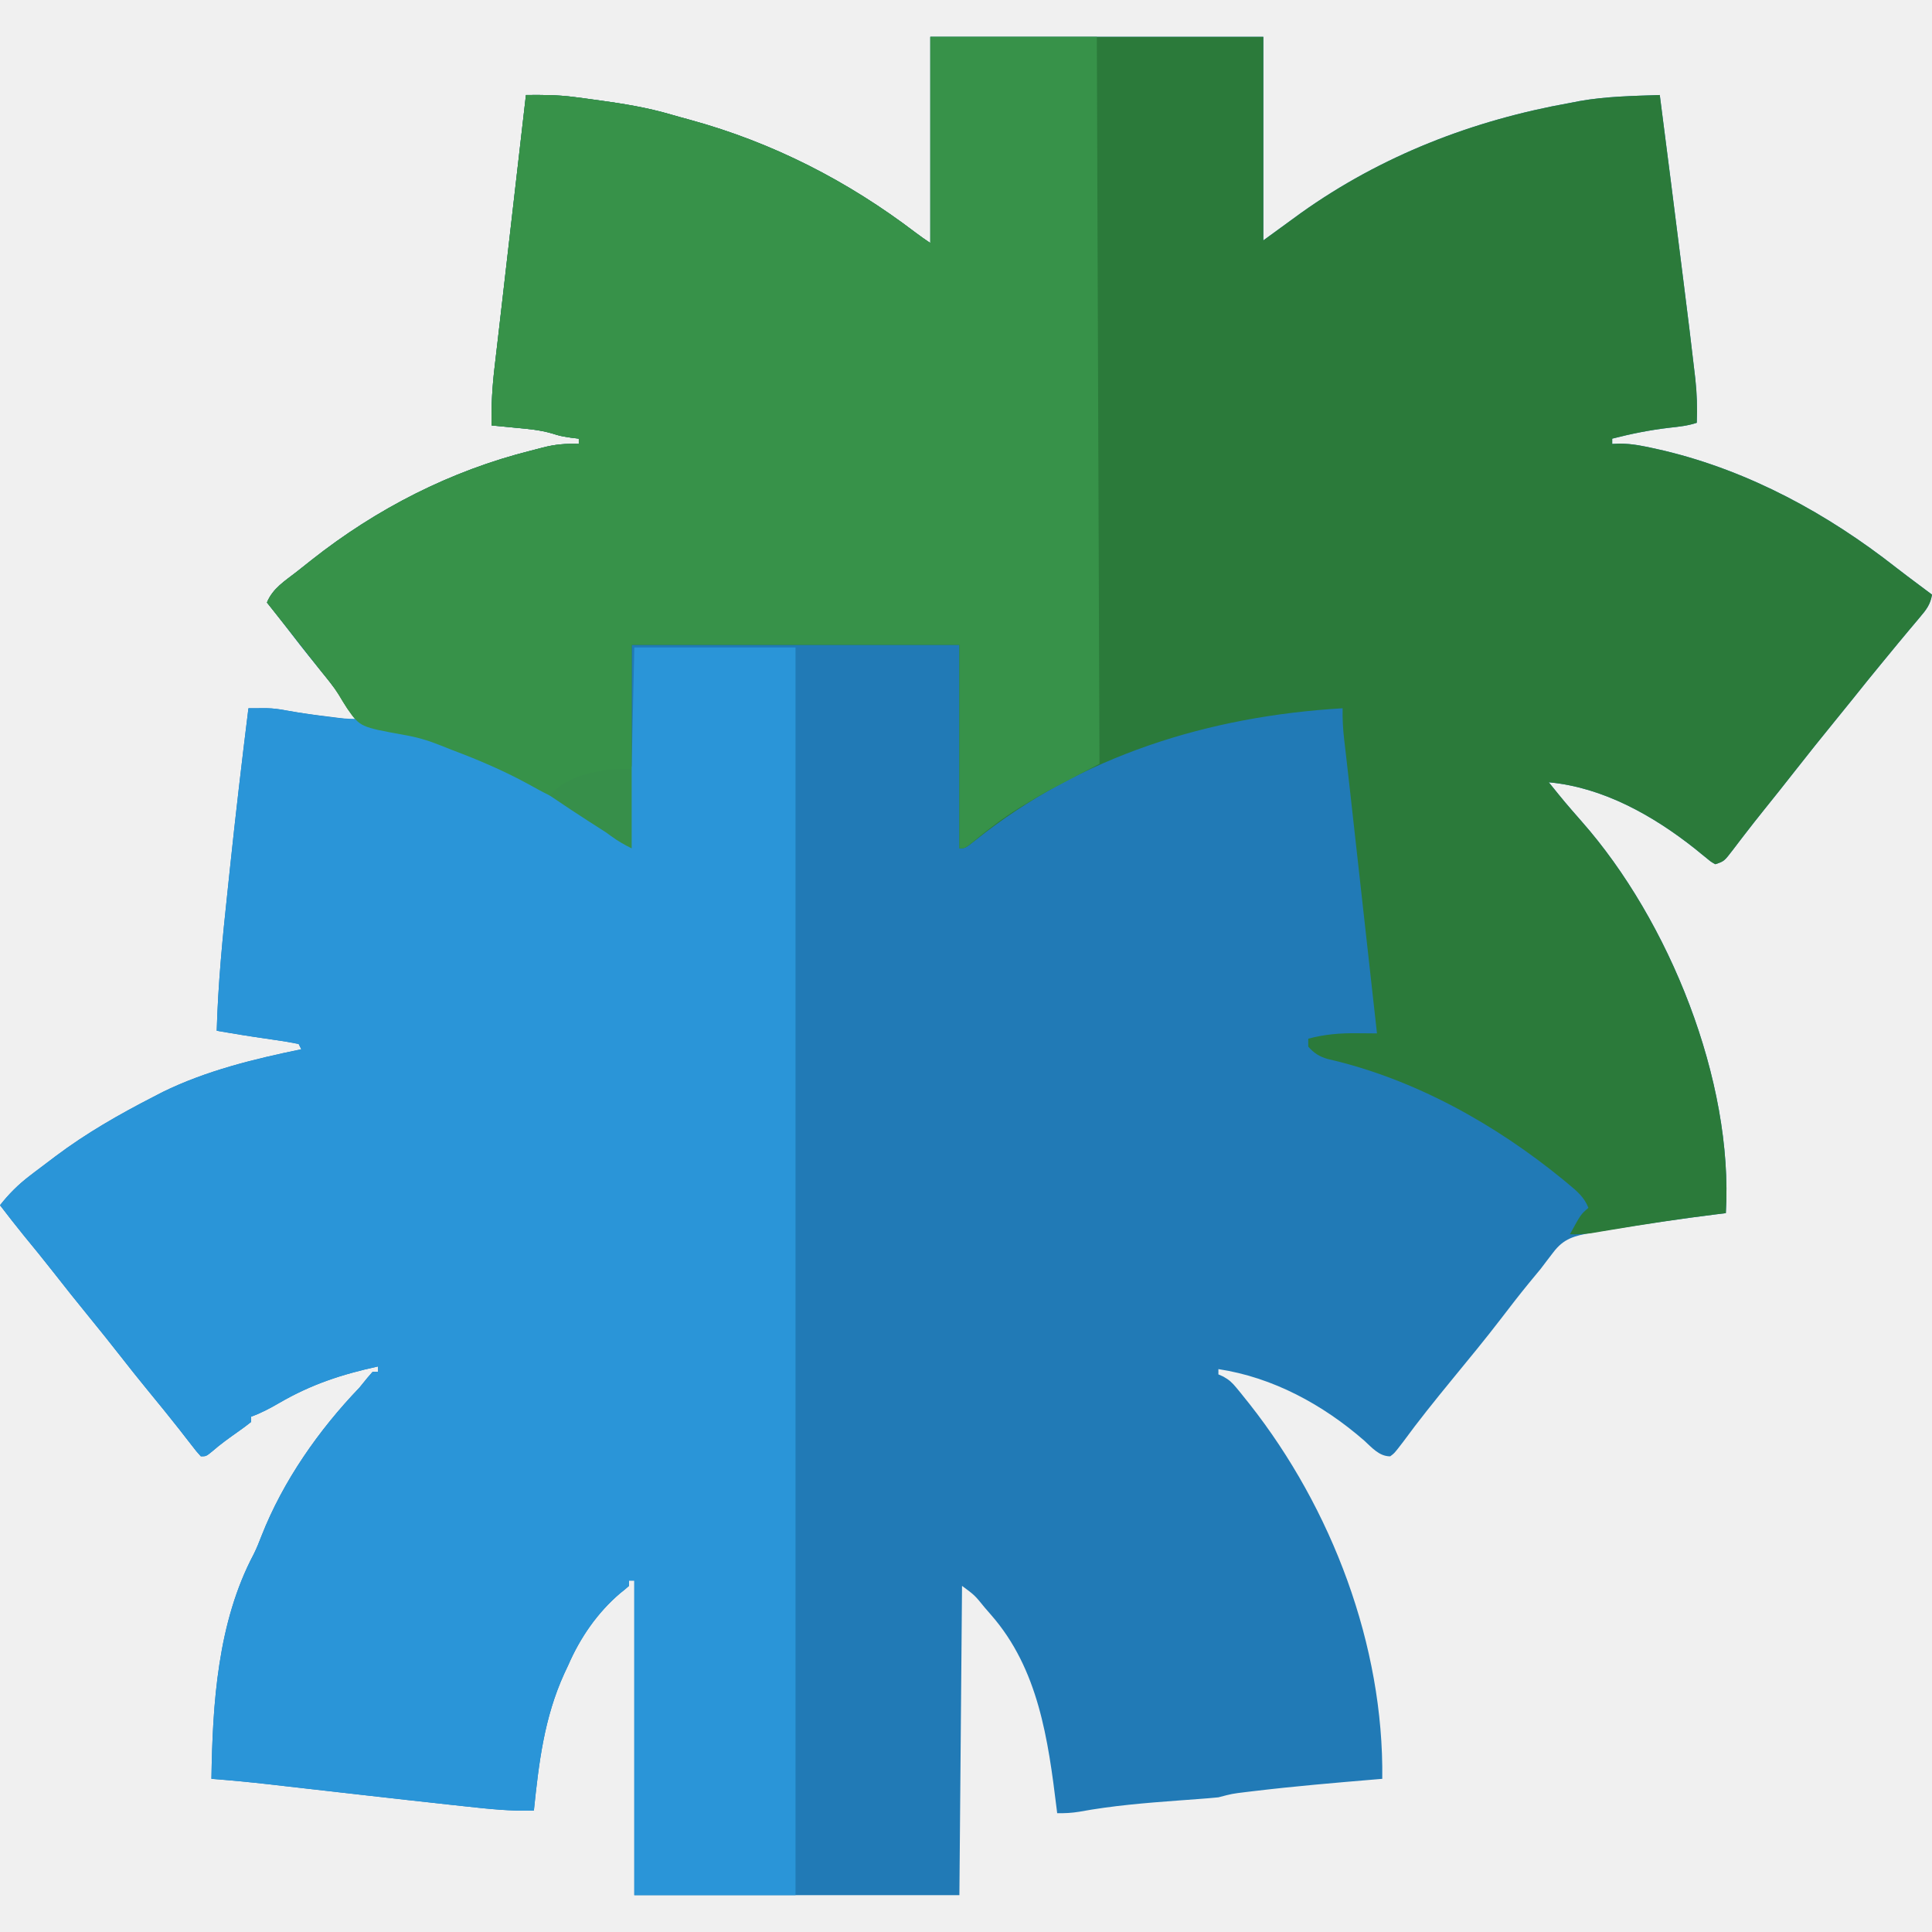
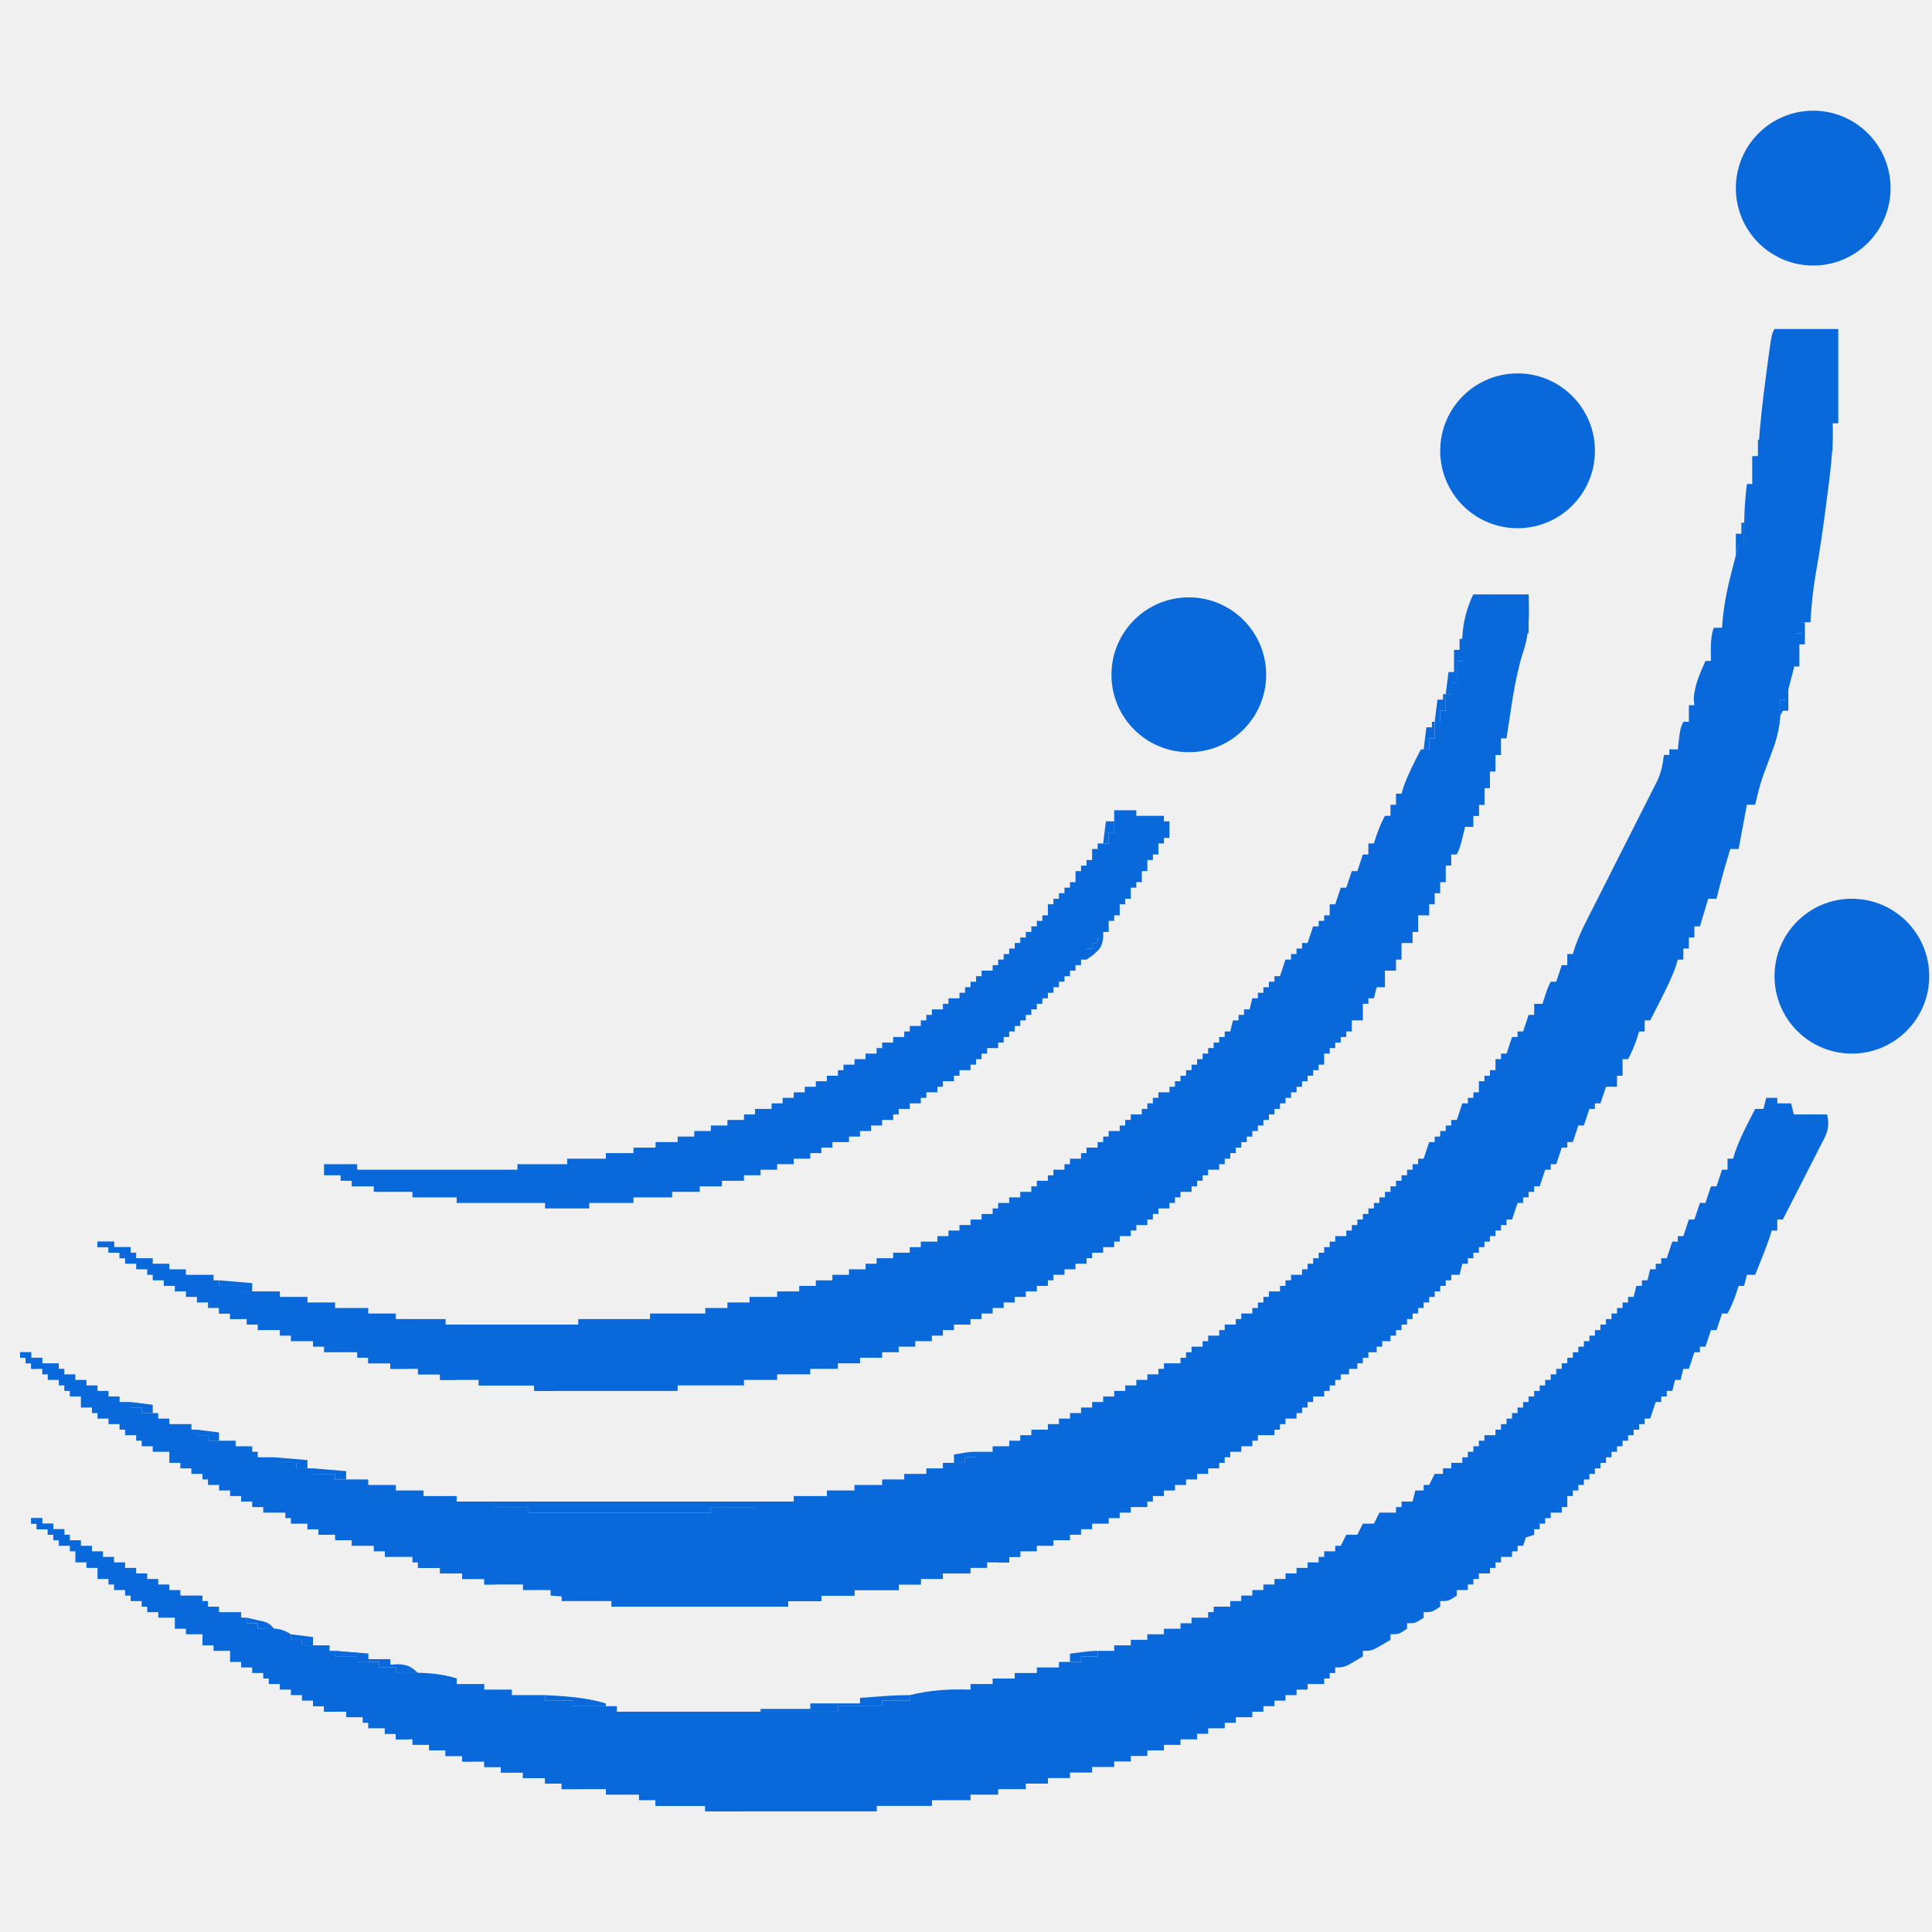
- <svg xmlns="http://www.w3.org/2000/svg" width="192" height="192" viewBox="0 0 760 731" fill="none">
-   <g clip-path="url(#a)">
-     <path fill="#217AB6" d="M365.964 0h130.999v80.067c7.377-5.362 7.377-5.362 14.742-10.74 31.698-22.605 67.656-36.514 105.86-43.331l3.789-.735c10.406-1.857 21.017-2.017 31.56-2.385 2.894 22.393 5.744 44.791 8.551 67.195l.954 7.6c1.45 11.544 2.901 23.09 4.218 34.651l.257 2.208c.643 5.773.805 11.484.575 17.285-3.575 1.192-7.064 1.542-10.786 1.95-7.661.888-15.008 2.369-22.483 4.289v2.08l2.993-.126c5.019.011 9.738 1.033 14.616 2.14l2.982.676c33.496 8.052 64.15 24.788 91.067 45.925 2.887 2.247 5.818 4.436 8.749 6.626l3.139 2.347 2.254 1.682c-.619 3.922-2.329 6.038-4.873 9.033l-2.543 3.031-1.426 1.686c-2.995 3.559-5.942 7.159-8.897 10.751l-1.924 2.334a1027.992 1027.992 0 0 0-11.413 14.096 1234.274 1234.274 0 0 1-7 8.646 1243.002 1243.002 0 0 0-15.889 19.863 1405.213 1405.213 0 0 1-12.054 15.165 562.092 562.092 0 0 0-7.899 10.044l-1.57 2.037a478.965 478.965 0 0 0-2.94 3.863c-3.359 4.358-3.359 4.358-6.825 5.514-1.713-.975-1.713-.975-3.586-2.527l-2.127-1.714-2.28-1.868c-16.512-13.073-36.19-24.152-57.506-26.126 6.348 7.861 6.348 7.861 12.995 15.467 34.367 38.976 59.714 101.891 56.663 154.025l-4.098.5c-12.36 1.541-24.671 3.319-36.969 5.284l-2.114.333c-2.014.319-4.028.645-6.041.971l-3.515.567c-6.818 1.329-10.975 2.192-15.232 7.877l-2.4 3.124-2.408 3.18a882.52 882.52 0 0 1-4.614 5.59c-3.757 4.587-7.379 9.265-10.976 13.979-6.294 8.212-12.893 16.183-19.45 24.185-6.589 8.044-13.089 16.109-19.226 24.506-3.316 4.328-3.316 4.328-4.996 5.568-4.365 0-7.215-3.482-10.266-6.239-16.209-14.115-35.869-24.825-57.312-28.075v2.08l1.894.838c2.338 1.281 3.545 2.419 5.225 4.462l1.629 1.977 1.713 2.146 1.805 2.252c32.3 40.965 52.86 94.92 52.193 147.418l-2.832.237c-15.863 1.337-31.719 2.677-47.527 4.573l-3.257.387c-5.5.671-5.5.671-10.843 2.082-2.678.266-5.342.488-8.025.675l-4.929.368-2.598.191c-13.162.976-26.199 2.038-39.194 4.433-2.998.493-5.653.618-8.674.572l-.237-1.948c-3.319-27.033-7.133-54.775-25.755-76.039l-2.465-2.843c-3.981-4.916-3.981-4.916-8.972-8.595L377.401 731h-127.88V607.26h-2.079v2.08a61.672 61.672 0 0 1-3.509 2.924c-8.963 7.643-15.735 17.513-20.404 28.271l-1.547 3.294c-7.935 17.429-10.01 35.032-11.968 53.896-9.004.303-17.839-.641-26.772-1.624l-5.005-.538c-11.546-1.245-23.085-2.552-34.624-3.857l-2.168-.245c-7.227-.818-14.453-1.637-21.678-2.464l-6.225-.71c-2.554-.292-5.107-.584-7.66-.878a630.24 630.24 0 0 0-22.708-2.162c.447-29.664 2.438-61.621 16.638-88.394 1.174-2.346 2.115-4.733 3.059-7.18 8.47-21.579 22.546-41.673 38.524-58.32a212.023 212.023 0 0 0 3.119-3.835l2.08-2.404h2.079v-2.08c-14.234 3.105-26.221 7.031-38.864 14.378-3.607 2.092-7.1 3.961-11.04 5.379v2.08c-1.724 1.389-3.513 2.697-5.329 3.964-3.38 2.389-6.689 4.755-9.811 7.474-2.535 2.079-2.535 2.079-4.614 2.079-1.73-1.909-1.73-1.909-3.769-4.549l-2.254-2.888-2.294-2.961a1533.827 1533.827 0 0 0-4.094-5.134l-2.088-2.612c-2.189-2.718-4.402-5.416-6.62-8.111A694.187 694.187 0 0 1 47.566 519.2a966.125 966.125 0 0 0-12.736-15.923 1059.551 1059.551 0 0 1-14.148-17.73c-3.678-4.7-7.446-9.32-11.239-13.928-3.218-3.95-6.34-7.973-9.442-12.014 3.514-4.466 7.17-8.113 11.696-11.569l1.913-1.472c2.04-1.558 4.09-3.099 6.145-4.637l2.032-1.537c12.142-9.126 25.02-16.482 38.515-23.418l3.692-1.914c17.196-8.409 35.879-12.955 54.53-16.803l-1.04-2.08a146.974 146.974 0 0 0-9.162-1.56l-5.402-.8-2.677-.388a487.892 487.892 0 0 1-9.986-1.606l-5.003-.845c.513-18.347 2.28-36.509 4.242-54.743.319-2.973.63-5.947.941-8.922 2.21-21.092 4.681-42.148 7.293-63.194 1.496-.011 2.992-.018 4.488-.024l2.524-.014c2.786.045 5.394.418 8.128.947 5.846 1.06 11.692 1.832 17.59 2.524 3.686.44 7.308.976 10.936 1.766-5.27-7.516-10.879-14.668-16.696-21.763-4.556-5.567-8.971-11.226-13.328-16.951a419.622 419.622 0 0 0-6.364-8.079c2.271-5.573 7.049-8.471 11.672-12.076 1.968-1.538 3.919-3.097 5.872-4.654 25.629-20.233 54.691-35.1 86.415-43.055 1.438-.361 2.873-.735 4.305-1.118 5.066-1.336 9.233-1.671 14.417-1.486v-2.08l-3.184-.39c-4.094-.65-4.094-.65-7.343-1.657-4.714-1.382-9.483-1.79-14.36-2.242l-2.756-.272a1487.35 1487.35 0 0 0-6.666-.638c-.162-7.857.283-15.457 1.222-23.254l.413-3.568c.312-2.696.627-5.391.944-8.086.602-5.118 1.187-10.239 1.772-15.359 1.261-11.037 2.531-22.074 3.802-33.11l1.819-15.815 3.544-30.787c6.324-.076 12.506-.05 18.791.764l3.895.503 4.02.553 2.092.284c9.621 1.318 19.026 2.85 28.358 5.601 2.483.724 4.978 1.402 7.474 2.08 32.491 8.92 61.959 24.002 88.725 44.408a120.445 120.445 0 0 0 5.714 4.038V0Z" />
-     <path fill="#2B7A3A" d="M365.964 0h130.999v80.067c7.377-5.362 7.377-5.362 14.742-10.74 31.698-22.605 67.656-36.514 105.86-43.331l3.789-.735c10.406-1.857 21.017-2.017 31.56-2.385 2.894 22.393 5.744 44.792 8.551 67.195l.954 7.6c1.45 11.544 2.901 23.09 4.218 34.651l.257 2.208c.643 5.773.805 11.484.575 17.285-3.575 1.192-7.064 1.542-10.786 1.95-7.661.888-15.008 2.369-22.483 4.289v2.08l2.993-.126c5.019.011 9.738 1.033 14.616 2.14l2.982.676c33.496 8.052 64.15 24.788 91.067 45.925 2.887 2.247 5.818 4.436 8.749 6.626l3.139 2.347 2.254 1.682c-.619 3.922-2.329 6.038-4.873 9.034l-2.543 3.03-1.426 1.686c-2.995 3.559-5.942 7.159-8.897 10.751l-1.924 2.334a1027.992 1027.992 0 0 0-11.413 14.096 1211.465 1211.465 0 0 1-7 8.646 1243.002 1243.002 0 0 0-15.889 19.863 1405.213 1405.213 0 0 1-12.054 15.165 562.092 562.092 0 0 0-7.899 10.044l-1.57 2.037a478.965 478.965 0 0 0-2.94 3.863c-3.359 4.358-3.359 4.358-6.825 5.514-1.713-.975-1.713-.975-3.586-2.527l-2.127-1.714-2.28-1.868c-16.512-13.073-36.19-24.152-57.506-26.126 6.348 7.861 6.348 7.861 12.995 15.467 34.367 38.976 59.714 101.891 56.663 154.025l-4.098.5c-13.837 1.728-27.589 3.811-41.338 6.128l-3.989.663-3.548.6a50.049 50.049 0 0 1-8.368.428c4.307-7.873 4.307-7.873 7.278-10.399-1.611-4.166-4.508-6.584-7.863-9.358l-1.791-1.494c-26.854-22.03-58.915-39.95-92.925-47.715-3.265-.945-5.392-2.308-7.627-4.862v-3.12c6.415-1.727 12.5-2.222 19.104-2.144l2.319.014c1.87.012 3.739.031 5.609.051l-.42-3.782-9.037-81.346-.351-3.158-.675-6.085a2638.02 2638.02 0 0 0-1.584-14.027l-.296-2.585a1477.38 1477.38 0 0 0-.551-4.714c-.468-4.091-.688-8.086-.602-12.202-52.514 3.085-102.883 18.671-144.321 51.837-4.134 3.274-4.134 3.274-6.431 3.274v-80.067H248.482v48.872l-12.477 4.159c-3.851 1.857-7.56 3.869-11.302 5.934-3.719 1.537-4.736 1.698-8.451.305-3.025-1.481-5.96-3.108-8.902-4.744-9.552-5.174-19.32-9.324-29.477-13.15a234.63 234.63 0 0 1-5.251-2.078c-4.48-1.777-8.78-3.013-13.528-3.83-17.422-3.152-17.422-3.152-22.507-10.447a143.174 143.174 0 0 1-3.389-5.476c-2.006-3.231-4.426-6.128-6.813-9.082-.955-1.209-1.908-2.42-2.859-3.631l-1.446-1.835a5133.182 5133.182 0 0 1-4.597-5.85l-1.55-1.975-2.917-3.718a1234.479 1234.479 0 0 0-8.009-10.092c2.271-5.573 7.049-8.471 11.672-12.076 1.968-1.538 3.919-3.097 5.872-4.654 25.628-20.233 54.691-35.1 86.415-43.055 1.438-.361 2.873-.735 4.305-1.118 5.066-1.336 9.233-1.671 14.417-1.486v-2.08l-3.184-.39c-4.094-.65-4.094-.65-7.343-1.657-4.714-1.382-9.483-1.79-14.36-2.242l-2.756-.272a1487.35 1487.35 0 0 0-6.666-.638c-.162-7.857.283-15.457 1.222-23.254l.413-3.568c.312-2.696.627-5.391.944-8.086.602-5.118 1.187-10.239 1.772-15.359 1.261-11.037 2.531-22.074 3.802-33.11l1.819-15.815 3.544-30.787c6.324-.075 12.506-.05 18.791.764l3.895.503 4.02.553 2.092.284c9.621 1.318 19.026 2.85 28.358 5.601 2.483.724 4.978 1.402 7.474 2.08 32.491 8.92 61.959 24.002 88.725 44.408a120.445 120.445 0 0 0 5.714 4.038V0Z" />
-     <path fill="#2A95D8" d="M249.521 240.201h63.42V731h-63.42V607.26h-2.079v2.08a61.69 61.69 0 0 1-3.509 2.925c-8.963 7.642-15.735 17.512-20.404 28.27l-1.547 3.294c-7.935 17.429-10.01 35.032-11.968 53.896-9.004.303-17.839-.641-26.772-1.624l-5.005-.538c-11.546-1.245-23.085-2.552-34.624-3.857l-2.168-.245c-7.227-.817-14.453-1.637-21.678-2.464l-6.225-.71c-2.554-.292-5.107-.584-7.66-.878a630.234 630.234 0 0 0-22.708-2.161c.447-29.665 2.438-61.622 16.638-88.395 1.174-2.346 2.115-4.733 3.059-7.18 8.47-21.579 22.546-41.673 38.524-58.32a212.023 212.023 0 0 0 3.119-3.835l2.08-2.404h2.079v-2.08c-14.234 3.105-26.221 7.031-38.864 14.378-3.607 2.092-7.1 3.961-11.04 5.379v2.08a95.63 95.63 0 0 1-5.329 3.964c-3.38 2.389-6.689 4.756-9.811 7.474-2.535 2.079-2.535 2.079-4.614 2.079-1.73-1.909-1.73-1.909-3.769-4.549l-2.254-2.888-2.294-2.961a1533.827 1533.827 0 0 0-4.094-5.134l-2.088-2.612c-2.189-2.718-4.402-5.416-6.62-8.111A694.187 694.187 0 0 1 47.566 519.2a966.125 966.125 0 0 0-12.736-15.923 1059.551 1059.551 0 0 1-14.148-17.73c-3.678-4.7-7.446-9.32-11.239-13.928-3.218-3.95-6.34-7.973-9.442-12.014 3.514-4.466 7.17-8.113 11.696-11.569l1.913-1.472c2.04-1.558 4.09-3.099 6.145-4.637l2.032-1.537c12.142-9.126 25.02-16.482 38.515-23.418l3.692-1.914c17.196-8.409 35.879-12.955 54.53-16.803l-1.04-2.08a146.974 146.974 0 0 0-9.162-1.56l-5.402-.8-2.677-.388a487.892 487.892 0 0 1-9.986-1.606l-5.003-.845c.513-18.347 2.28-36.509 4.242-54.743.319-2.973.63-5.947.941-8.922 2.21-21.092 4.681-42.148 7.293-63.194 1.496-.011 2.992-.018 4.488-.024l2.524-.014c2.786.045 5.394.418 8.128.947 5.122.921 10.24 1.685 15.4 2.34l4.119.528c3.385.339 6.649.456 10.047.382v2.08l3.184.26c23.595 3.078 50.747 13.555 70.466 26.657 2.194 1.366 2.194 1.366 4.736 1.052 4.67-1.61 8.896-4.036 13.247-6.352 4.017-1.861 4.017-1.861 14.414-4.98l1.039-46.792Z" />
-     <path fill="#379249" d="M365.964 0h65.5l1.039 285.953-19.753 10.398c-3.272 1.85-6.491 3.684-9.682 5.654l-2.285 1.397c-5.955 3.719-11.493 7.862-16.898 12.34-4.216 3.486-4.216 3.486-6.484 3.486v-80.067H248.482v48.872l-12.477 4.159c-3.851 1.857-7.56 3.869-11.302 5.934-3.719 1.537-4.736 1.698-8.451.305-3.025-1.481-5.96-3.108-8.902-4.744-9.552-5.174-19.32-9.324-29.477-13.15a234.63 234.63 0 0 1-5.251-2.078c-4.48-1.777-8.78-3.013-13.528-3.83-17.422-3.152-17.422-3.152-22.507-10.447a143.174 143.174 0 0 1-3.389-5.476c-2.006-3.231-4.426-6.128-6.813-9.082-.955-1.209-1.908-2.42-2.859-3.631l-1.446-1.835a5133.182 5133.182 0 0 1-4.597-5.85l-1.55-1.975-2.917-3.718a1234.479 1234.479 0 0 0-8.009-10.092c2.271-5.573 7.049-8.471 11.672-12.076 1.968-1.538 3.919-3.097 5.872-4.654 25.628-20.233 54.691-35.1 86.415-43.055 1.438-.361 2.873-.735 4.305-1.118 5.066-1.336 9.233-1.671 14.417-1.486v-2.08l-3.184-.39c-4.094-.65-4.094-.65-7.343-1.657-4.714-1.382-9.483-1.79-14.36-2.242l-2.756-.272a1487.35 1487.35 0 0 0-6.666-.638c-.162-7.857.283-15.457 1.222-23.254l.413-3.568c.312-2.696.627-5.391.944-8.086.602-5.118 1.187-10.239 1.772-15.359 1.261-11.037 2.531-22.074 3.802-33.11l1.819-15.815 3.544-30.787c6.324-.075 12.506-.05 18.791.764l3.895.503 4.02.553 2.092.284c9.621 1.318 19.026 2.85 28.358 5.601 2.483.724 4.978 1.402 7.474 2.08 32.491 8.92 61.959 24.002 88.725 44.408a120.445 120.445 0 0 0 5.714 4.038V0Z" />
-     <path fill="#378F4A" d="m248.482 288.033-.001 31.195c-3.008-1.505-5.391-2.861-8.057-4.81l-1.933-1.405c-.477-.351-10.803-6.783-22.24-14.582 9.638-11.438 30.432-10.398 32.231-10.398Z" />
+ <svg xmlns="http://www.w3.org/2000/svg" width="192" height="192" fill="none">
+   <g fill="#0969DA" clip-path="url(#a)">
+     <path d="M176.35 32.709h6.315v9.343h-.549l.017.452c.046 2.21-.229 4.37-.515 6.555l-.151 1.183c-.29 2.257-.617 4.503-1.015 6.743-.283 1.611-.44 3.22-.533 4.852h-.824v1.1h-.549l.035.953c0 1.257-.253 2.374-.584 3.58l-.159.606q-.191.729-.39 1.456h-.549l.033.503c.067 1.866-.287 3.298-.96 5.027l-.521 1.393-.249.668c-.324.938-.553 1.884-.774 2.851h-.824l-.824 4.397h-.823a82 82 0 0 0-1.373 4.946h-.824l-.824 2.748h-.549v1.1h-.549v1.098h-.549v1.1h-.549l-.204.68c-.407 1.142-.927 2.192-1.478 3.27l-.31.613q-.376.742-.754 1.482h-.549v1.099h-.549l-.24.756a13 13 0 0 1-.858 1.992h-.549v1.649h-.55v1.099h-1.098l-.549 1.649h-.549v.55h-.549l-.549 1.648h-.55l-.549 1.649h-.549v.55h-.549l-.549 1.649h-.549v.549h-.549l-.549 1.649h-.55v.55h-.549v.549h-.549v.55h-.549l-.549 1.649h-.549v.549h-.549v.55h-.55v.549h-.549v.55h-.549v.55h-.549v.549h-.549v.55h-.549v.549h-.549l-.275 1.099h-.824v.55h-.549v.55h-.549v.549h-.549v.55h-.549v.549h-.549v.55h-.549v.55h-.549v.549h-.55v.55h-.549v.549h-.549v.55h-.549v.55h-.824v.549h-.549v.55h-.824v.549h-.549v.55h-.549v.55h-.824v.549h-.823v.55h-.549v.549h-.549v.55h-.55v.55h-1.098v.549h-.549v.55h-.549v.549h-.549v.55h-1.099v.549h-.549v.55h-.549v.55h-1.647v.549h-.549v.55h-1.099v.549h-1.098v.55h-.549v.55h-.549v.549h-1.098v.55h-1.099v.549h-1.098v.55h-1.098v.55h-1.098v.549h-1.099v.55h-.549v.549h-1.647v.55h-1.099v.55h-1.098v.549h-1.647v.55h-1.098v.549h-1.099v.55h-1.647v.55h-1.648v.549h-1.647v.55h-1.098v.549h-2.197v.55h-1.647v.55h-2.746v.549H91.51v.55h-2.197v.549H84.92v.55h-3.295v.549q-3.56.02-7.12.029-1.653.004-3.308.013c-5.523.031-10.974-.088-16.48-.591v-.55h-2.745v-.549h-3.844v-.55h-2.196v-.549h-2.197v-.55h-2.196v-.55h-.55v-.549h-2.745v-.55h-1.099v-.549h-2.196v-.55h-1.647v-.55h-1.648v-.549h-1.098v-.55h-1.648v-.549h-.549v-.55h-2.196v-.55h-1.098v-.549h-1.099v-.55h-1.098v-.549H21.77v-.55H20.67v-.55h-.55v-.549h-1.098v-.55h-1.098v-.549h-1.098v-1.1h-1.648v-.549h-1.098v-.55h-.55v-.549h-1.098v-.55h-.549v-.55h-1.098v-.549H9.688v-.55h-.55v-.549H8.04v-1.099H6.942v-.55h-.549v-.55h-.55v-.549H4.747v-.55h-.55v-.549H3.099v-.55H2.55v-.55H2v-.549h1.098v.549h1.099v.55h1.647v.55h.55v.549H7.49v.55H8.59v.549h1.098v.55h1.098v.55h1.098v.549h1.099v.55h1.098v.549h1.647v.55h1.099v.549h2.196v.55h.55v.55h1.098v.549h2.745v.55h1.648v.549h.549v.55h1.647v.55h2.197v.549h1.647v.55h2.197v.549h3.294v.55h2.746v.55h2.746v.549h3.294v.55h3.844v.549h3.295v.55h18.122v-.55h4.393v-.549h3.844v-.55h3.294v-.549h2.746v-.55h2.746v-.55h2.196v-.549h2.197v-.55h1.647v-.549h2.197v-.55H97v-.55h1.647v-.549h1.648v-.55h1.098v-.549h1.098v-.55h1.648v-.55h1.098v-.549h1.098v-.55h1.099v-.549h1.098v-.55h1.098v-.549h1.098v-.55h1.099v-.55h1.098v-.549h1.098v-.55h1.098v-.549h.55v-.55h1.647v-.55h.549v-.549h.549v-.55h1.098v-.549h.55v-.55h1.098v-.55h.549v-.549h1.098v-.55h.549v-.549h1.099v-.55h.549v-.55h.549v-.549h.549v-.55h1.098v-.549h.549v-.55h.55v-.55h1.098v-.549h.549v-.55h.549v-.549h.549v-.55h.549v-.549h.55v-.55h.549v-.55h1.098v-.549h.549v-.55h.549v-.549h.549v-.55h.549v-.55h.55v-.549h.549v-.55h.549v-.549h.549v-.55h.549v-.55h.549v-.549h.549v-.55h.55v-.549h.549v-.55h.549l.549-1.649h.549v-.549h.549v-.55h.549v-.55h.549v-.549h.55l.549-1.649h.549v-.55h.549v-.549h.549v-1.099h.549v-.55h.549v-.549h.549v-1.1h.55v-.549h.549l.549-1.649h.549v-.55h.549l.549-1.648h.549v-1.1h.824l.258-.79c.291-.858.291-.858.566-1.408h.549l.549-1.649h.549v-1.099h.549l.224-.72c.32-.914.702-1.74 1.14-2.603l.242-.48q.258-.512.519-1.023.41-.81.82-1.623a1618 1618 0 0 1 2.332-4.61q.715-1.412 1.428-2.827.27-.537.544-1.073.382-.75.759-1.503l.436-.861c.349-.83.507-1.572.617-2.462h.549v-.55h.824l.12-1.065c.074-.654.133-1.09.429-1.683h.549v-1.649h.549l-.068-.652c.094-1.375.614-2.495 1.167-3.744h.549l-.017-1.03c-.002-.802.036-1.501.291-2.268h.824l.035-.498c.149-1.78.488-3.446.943-5.17l.195-.756q.234-.911.474-1.82h.549l-.009-.624c-.016-1.828.059-3.608.284-5.421h.549V45.35h.549l.041-.69c.162-2.512.443-4.991.783-7.486l.148-1.124c.366-2.72.366-2.72.676-3.341" />
+     <path d="M175.526 109.102h1.099v.55h1.372l.275 1.099h3.295c.347 1.391-.092 2.044-.72 3.25l-.315.624q-.5.984-1.007 1.966l-.679 1.335a627 627 0 0 1-1.672 3.267h-.549v1.1h-.549q-.102.32-.206.652c-.437 1.267-.937 2.504-1.442 3.744h-.824l-.274 1.1h-.549l-.241.755a13 13 0 0 1-.858 1.993h-.549l-.549 1.648h-.549l-.549 1.649h-.549v.55h-.549l-.549 1.648h-.55l-.274 1.1h-.549l-.275 1.099h-.549v.549h-.549v.55h-.549l-.549 1.649h-.55v.549h-.549v.55h-.549v.55h-.549v.549h-.549v.55h-.549v.549h-.549v.55h-.549v.55h-.55v.549h-.549v.55h-.549v.549h-.549v.55h-.549v.55h-.549v.549h-.549v1.099h-.55v.55h-1.098v.55h-.549v.549h-.549v.55h-.549v.549l-.824.275-.274.824h-.55v.55h-.549v.55h-1.098v.549h-.549v.55h-.549v.549h-1.099v.55h-.549v.55h-.549v.549h-1.098v.55c-.824.549-.824.549-1.647.549v.55c-.824.55-.824.55-1.648.55v.549c-.824.55-.824.55-1.647.55v.549c-.824.55-.824.55-1.648.55v.55c-1.819 1.099-1.819 1.099-2.745 1.099v.549c-1.819 1.1-1.819 1.1-2.746 1.1v.549h-.549v.55h-.549v.549h-1.648v.55h-1.098v.55h-1.098v.549h-1.098v.55h-1.099v.549h-1.098v.55h-1.647v.549h-1.099v.55h-1.647v.55h-1.098v.549h-1.648v.55h-1.647v.549h-1.648v.55h-1.647v.55h-1.647v.549h-2.197v.55h-2.196v.549h-2.197v.55h-2.196v.55h-2.746v.549H96.45v.55h-3.844v.549h-5.491v.55H70.093v-.55H65.15v-.549h-1.648v-.55H60.21v-.549h-4.394v-.55h-1.647v-.55h-2.197v-.549h-2.196v-.55h-1.648v-.549h-2.196v-.55h-1.647v-.55h-1.648v-.549H40.99v-.55H39.34v-.549h-1.098v-.55h-1.647v-.55h-.55v-.549H34.4v-.55h-2.196v-.549h-1.099v-.55h-1.098v-.549h-1.098v-.55H27.81v-.55H26.71v-.549h-.549v-.55h-1.098v-.549h-1.098v-.55h-1.099v-1.099H21.22v-.55h-1.098v-1.099h-1.648v-.55h-1.098v-1.099H15.73v-.549H14.63v-.55h-.549v-.55h-1.098v-.549h-.55v-.55h-1.097v-.549h-.55v-.55H9.689v-1.099H8.59v-.55H7.492v-1.099h-.55v-.55H5.845v-.549h-.549v-.55h-.549v-.549H3.648v-.55h-.55v-.549h1.099v.549h1.098v.55h1.098v.549h.55v.55H8.04v.549h1.098v.55h1.098v.55h1.099v.549h1.098v.55h1.098v.549h1.098v.55h1.099v.55h1.098v.549h1.098v.55h2.197v.549h.549v.55h1.098v.55h2.197v.549h.549v.55h1.098v.549l1.03-.034c.897-.003 1.5.074 2.265.584v.55h1.098v.549h2.746v.55h.549v.549h2.197v.55h2.196v.55h1.647v.549l.764-.019c1.864-.028 3.497-.001 5.277.569v.549h2.746v.55h2.745v.55h3.295v.549h2.746v.55h4.393v.549h21.965v-.549h4.393v-.55h2.746v-.549c2.035-.505 3.947-.615 6.04-.55v-.55h2.197v-.549h2.196v-.55h2.197v-.549h2.196v-.55h2.197v-.55h1.647v-.549h1.648v-.55h1.647v-.549h1.647v-.55h1.648v-.55h1.647v-.549h1.099v-.55h1.647v-.549h.549v-.55h1.647v-.55h1.099v-.549h1.098v-.55h1.098v-.549h1.099v-.55h1.098v-.55h1.098v-.549h1.098v-.55h1.099v-.549h.549v-.55h1.098v-.55h.549l.549-1.099h1.099l.549-1.099h1.098l.549-1.099h1.647v-.55h.55v-.549h1.098l.274-1.099h.824v-.55h.549l.549-1.099h.824v-.55h.824v-.549h1.098v-.55h.549v-.55h.549v-.549h.549v-.55h.55v-.549h1.098v-.55h.549v-.55h.549v-.549h.549v-.55h.549v-.549h.55v-.55h.549v-.55h.549v-.549h.549v-.55h.549v-.549h.549v-.55h.549v-.55h.549v-.549h.55v-.55h.549v-.549h.549v-.55h.549v-.549h.549v-.55h.549v-.55h.549v-.549h.55v-.55h.549v-.549h.549v-.55h.549v-.55h.549v-.549h.549l.275-1.099h.549v-.55h.549l.275-1.099h.549v-.55h.549v-.549h.549l.549-1.649h.549v-.55h.549l.55-1.649h.549l.549-1.648h.549l.549-1.649h.549l.549-1.649h.549v-1.099h.55l.221-.715c.33-.942.732-1.797 1.186-2.686l.448-.882.341-.663h.824z" />
+     <path d="M146.422 59.09h5.491c.061 2.096.102 3.86-.588 5.839-.844 2.705-1.16 5.659-1.609 8.45h-.549v1.649h-.549v1.648h-.549v1.65h-.549v1.648h-.549v1.1h-.549v1.098h-.824l-.258 1.065c-.147.612-.284 1.12-.566 1.683h-.549v1.1h-.549v1.648h-.549v1.1h-.549v1.099h-.549v1.099h-1.099v1.649h-.549v1.099h-1.098v1.649h-.549v1.099h-1.099v1.649h-.823l-.275 1.099h-.549v.55h-.549v1.648h-1.098v1.099h-.549v.55h-.55v.55h-.549v.549h-.549v.55h-.549v1.099h-.549v.55h-.549v.549h-.549v.55h-.55v.549h-.549v.55h-.549v.549h-.549v.55h-.549v.55h-.549v.549h-.549v.55h-.549v.549h-.55v.55h-.549v.55h-.549v.549h-.549v.55h-.549v.549h-.549v.55h-.549v.55h-.55v.549h-1.098v.55h-.549v.549h-.549v.55h-.549v.55h-1.098v.549h-.55v.55h-.549v.549h-1.098v.55h-.549v.55h-.549v.549h-1.098v.55h-.55v.549h-1.098v.55h-.549v.549h-1.098v.55h-1.099v.55h-.549v.549h-1.098v.55h-1.098v.549h-1.098v.55h-.55v.55h-1.098v.549h-1.098v.55h-1.098v.549h-1.099v.55h-1.098v.55h-1.098v.549H96.45v.55h-1.647v.549h-1.098v.55h-1.098v.55h-1.648v.549h-1.647v.55h-1.648v.549h-2.196v.55H83.27v.55h-2.745v.549H77.23v.55h-3.295v.549h-6.59v.55H53.07v-.55h-5.491v-.549h-3.844v-.55h-2.197v-.549h-2.745v-.55h-2.197v-.55h-1.098v-.549h-3.295v-.55h-1.098v-.549h-2.197v-.55H27.81v-.55h-2.197v-.549h-1.098v-.55h-1.647v-.549h-1.099v-.55H20.67v-.55h-1.098v-.549h-1.098v-.55h-1.099v-.549h-1.098v-.55H15.18v-.55h-.55v-.549h-1.098v-.55h-1.098v-.549h-.549v-.55h-1.098v-.55H9.688v-.549h1.647v.549h1.647v.55h.55v.55h1.647v.549h1.647v.55h1.648v.549h2.745v.55h.55v.55h2.196v.549h3.844v.55h2.746v.549H33.3v.55h3.295v.55h2.746v.549h4.942v.55h13.18v-.55H64.6v-.549h5.491v-.55h2.197v-.55h2.196v-.549h2.746v-.55h2.196v-.549h1.648v-.55h1.647v-.55h1.648v-.549h1.647v-.55h1.098v-.549h1.648v-.55h1.647v-.55h1.098v-.549h1.648v-.55h1.098v-.549h1.098v-.55h1.099v-.549h1.098v-.55h1.098v-.55h.55v-.549h1.097v-.55h1.099v-.549h1.098v-.55h.549v-.55h1.098v-.549h.55v-.55h1.098v-.549h.549v-.55h1.098v-.55h.549v-.549h1.099v-.55h.549v-.549h.549v-.55h1.098v-.55h.549v-.549h.549v-.55h1.099v-.549h.549v-.55h.549v-.55h.549v-.549h1.098v-.55h.549v-.549h.55v-.55h.549v-.549h.549v-.55h.549v-.55h.549v-.549h.549v-.55h.549v-.549h.549v-.55h.55v-.55h.549l.274-1.099h.549v-.549h.55v-.55h.549l.274-1.1h.549v-.549h.55v-.55h.549v-.549h.549v-.55h.549l.549-1.648h.549v-.55h.549v-.55h.549v-.55h.55l.549-1.648h.549v-.55h.549v-.55h.549v-1.098h.549l.549-1.65h.55l.549-1.648h.549l.549-1.649h.549v-1.099h.549l.24-.755c.245-.707.506-1.337.858-1.993h.55v-1.099h.549v-1.1h.549l.189-.652c.472-1.304 1.096-2.513 1.733-3.744h.824v-1.1h.549V71.73h.549v-1.1h.549v-1.648h.549v-1.099h.549v-2.198h.549l-.028-.625c-.057-2.146.158-4.032 1.127-5.97" />
+     <path d="M110.728 80.524h2.197v.55h2.745v.549h.549v1.648h-.549v.55h-.549v1.1h-.549v.549h-.549v1.1h-.549v1.098h-.549v.55h-.549v1.1h-.55v.549h-.549v1.099h-.549v.55h-.549v1.099h-.549v.55h-.549v.549h-.549v.55h-.55v1.099h-.549v.55h-.549v.549h-.549v.55h-.549v.549h-.549v.55h-.549v.55h-.549v.549h-.55v.55h-.549v.549h-.549v.55h-.549v.549h-.549v.55h-.549v.549h-.549v.55h-.55v.549h-.549v.55h-1.098v.55h-.549v.549h-.55v.55h-.548v.549h-1.099v.55h-.549v.55h-1.098v.549h-.55v.55h-1.097v.549h-.55v.55H90.41v.55h-1.098v.549h-.55v.55h-1.097v.549h-1.099v.55h-1.098v.55H84.37v.549h-1.648v.55h-1.098v.549h-1.098v.55h-1.648v.55h-1.647v.549h-1.647v.55h-1.648v.549H71.74v.55h-2.197v.55h-2.746v.549h-3.843v.55H58.56v.549h-4.393v-.549h-8.786v-.55h-4.393v-.549h-3.844v-.55h-2.196v-.55h-1.099v-.549h-1.647v-1.099h3.295v.549h15.925v-.549h4.942v-.55h3.844v-.55h2.746v-.549h2.196v-.55h2.197v-.549h1.647v-.55h1.647v-.55h1.648v-.549h1.647v-.55h1.098v-.549h1.648v-.55h1.098v-.55h1.098v-.549h1.099v-.55h1.098v-.549h1.098v-.55h1.099v-.55h.549v-.549h1.098v-.55h1.098v-.549h1.098v-.55h.55v-.55h1.098v-.549h1.098v-.55h.55v-.549h1.097v-.55h.55v-.549h.549v-.55h1.098v-.55h.55v-.55h1.097v-.549h.55v-.55h.549v-.549H97v-.55h.549v-.55h1.098v-.549h.55v-.55h.549v-.549h.549v-.55h.549v-.55h.549v-.549h.549v-.55h.549v-.549h.549v-.55h.549v-.55h.55v-1.098h.549v-.55h.549v-.55h.549v-.55h.549v-.549h.549V86.57h.549v-.55h.549v-.55h.55v-1.098h.549v-.55h1.098v-1.1h.549zM184.037 104.706c4.246 0 7.688-3.445 7.688-7.695 0-4.249-3.442-7.694-7.688-7.694s-7.687 3.445-7.687 7.694 3.442 7.695 7.687 7.695M49.226 149.223h25.809v.549h-4.393v.55H52.52v-.55h-3.294zM55.815 158.566q.72-.012 1.442-.017l.81-.01c.85.022 1.673.081 2.518.16 1.875.16 3.744.203 5.625.229l1.057.017 2.746.042 2.817.044q2.75.045 5.5.084v.55H60.758v-.55h-4.943zM65.15 178.901c8.056.245 8.056.245 11.395.48 3.151.197 6.317.248 9.472.344v-.549l6.59-.275v.549h-5.491v.55H70.093v-.55H65.15zM176.35 32.709h6.315v9.343h-.549V44.8h-.275v-6.045h.55v-5.771h-5.766v2.473h-.549c-.035-2.13-.035-2.13.274-2.748M44.283 173.954l2.746.275v.55h2.196v.549h1.648v.55h2.196v.55h2.197v.549h2.196v.825h-1.647v-.55h-1.647v-.55H51.97v-.549h-2.196v-.55h-1.648v-.549h-2.196v-.55h-1.648z" />
+     <path d="M84.919 158.016v.55h-3.295v.549h-19.22v-.274h17.023v-.55l2.128-.137.607-.04a43 43 0 0 1 2.757-.098M90.41 168.458v.55h-2.745v.55h-4.393v.549h-7.688v-.275h4.942v-.549h4.942v-.55l1.854-.137 1.042-.077a33 33 0 0 1 2.047-.061M146.422 59.09h5.492v3.847h-.275v-3.023h-5.217v1.374h-.549c.24-1.58.24-1.58.549-2.198M65.15 178.901l8.237.275V180h-3.294v-.55H65.15zM33.3 164.062l3.296.275v.549h2.196v.55l.755-.052c.972.056 1.29.229 1.99.876h-2.196v-.549h-1.647v-.55h-2.197v-.55h-2.196zM47.578 137.132c6.38-.106 6.38-.106 7.688.549v.55h-2.197v-.55h-5.49z" />
+     <path d="M84.92 158.016v.55h-3.296v.549h-2.196v-.824l2.128-.137.607-.04a43 43 0 0 1 2.756-.098" />
+     <path d="M91.509 156.917v.55h-2.197v.549h-4.393v-.274h2.746v-.55q.651-.07 1.304-.137l.733-.078c.708-.06.708-.06 1.806-.06M145.05 63.486h.274v2.199h-.549v2.198h-.549v1.1h-.549l.274-2.2h.549v-2.198h.55zM3.099 150.872h1.098v.549h1.098v.55h1.098v.549h-.549v.55h-.549v-.55h-.549v-.549H3.648v-.55h-.55zM54.168 168.458c2.072.111 4.047.226 6.04.825v.275h-3.294v-.55h-2.746zM9.688 123.392h1.647v.549h1.647v.55h-.549v.55h-.549v-.55h-1.098v-.55H9.688zM41.537 166.26q.653.06 1.304.12l.734.068c.624.076 1.202.194 1.806.362v.549h-1.647v-.549h-2.197zM41.537 136.032q.653.059 1.304.121l.734.067c.624.077 1.202.194 1.806.362v.55h-1.647v-.55h-2.197zM36.596 134.933q.653.059 1.304.121l.733.067c.624.077 1.202.194 1.807.362v.55h-1.648v-.55h-2.196zM179.095 61.837h.275v2.199h-.549v2.198h-.55l.275-3.297h.549zM174.702 43.7h.275v3.298h-.549l-.275 1.1V45.35h.549zM33.3 164.062l3.296.275v.824h-1.099v-.55h-2.196zM45.93 156.367l3.295.275v.825h-1.098v-.55h-2.196zM41.537 155.268l3.295.275v.824h-1.098v-.549h-2.197zM31.105 145.925l3.294.275v.824h-1.098v-.549h-2.197zM27.26 144.826l3.295.275v.824h-1.099v-.549H27.26zM2 134.384h1.098v.549h1.099v.55h-.55v.55h-.549v-.55H2.55v-.55H2zM21.769 127.239l3.294.275v.824h-1.098v-.549H21.77zM109.081 93.164h.549c-.096.895-.281 1.105-.978 1.718l-.67.48v-1.099h.55v-.55h.549zM44.283 173.954l2.746.275v.825H45.93v-.55h-1.648zM109.081 164.062v.549h-1.648v.55h-1.098v-.824c2.128-.275 2.128-.275 2.746-.275M147.246 78.325h.274v1.649h-.549v1.1h-.549l.274-2.2h.55zM165.916 74.478h.275v1.649h-.549v1.099h-.549l.274-2.198h.549zM142.303 71.73h.275v1.649h-.549v1.1h-.55l.275-2.2h.549z" />
+     <path d="M143.402 68.982h.274v1.649h-.549v1.1h-.549l.275-2.2h.549zM173.055 51.945h.275v2.198h-.55l-.274 1.1v-2.2h.549zM38.243 171.756l2.197.275v.824H39.34v-.549h-1.098zM31.105 169.008l2.196.275v.824h-1.098v-.549h-1.099zM28.907 162.413l2.197.275v.824h-1.098v-.549h-1.099zM24.515 160.764l1.064.241.598.135c.534.174.534.174 1.083.723h-1.647v-.549h-1.098zM101.393 154.169v.55h-1.098v.549h-1.099v-.824c1.579-.275 1.579-.275 2.197-.275M30.555 151.421l2.196.275v.824h-1.098v-.549h-1.098zM97 144.276v.55h-1.098v.55h-1.098v-.825c1.578-.275 1.578-.275 2.196-.275M19.572 142.078l2.197.275v.824H20.67v-.549h-1.099zM12.982 139.33l2.197.275v.824h-1.098v-.549h-1.099zM21.769 129.987l2.196.275v.824h-1.098v-.549h-1.098zM109.904 81.623h.824v1.099h-.549v1.1h-.549zM177.448 68.433h.274v2.198h-.549l-.275.55v-1.65h.55zM118.142 74.753c4.246 0 7.688-3.445 7.688-7.694s-3.442-7.695-7.688-7.695-7.688 3.445-7.688 7.695c0 4.249 3.442 7.694 7.688 7.694M150.815 52.494c4.246 0 7.688-3.444 7.688-7.694s-3.442-7.694-7.688-7.694-7.688 3.445-7.688 7.694 3.442 7.694 7.688 7.694M180.194 26.389c4.246 0 7.688-3.445 7.688-7.695S184.44 11 180.194 11s-7.688 3.445-7.688 7.694 3.442 7.695 7.688 7.695" />
  </g>
  <defs>
    <clipPath id="a">
-       <path fill="#fff" d="M0 0h760v731H0z" />
+       <path fill="#fff" d="M2 11h190v169H2z" />
    </clipPath>
  </defs>
</svg>
